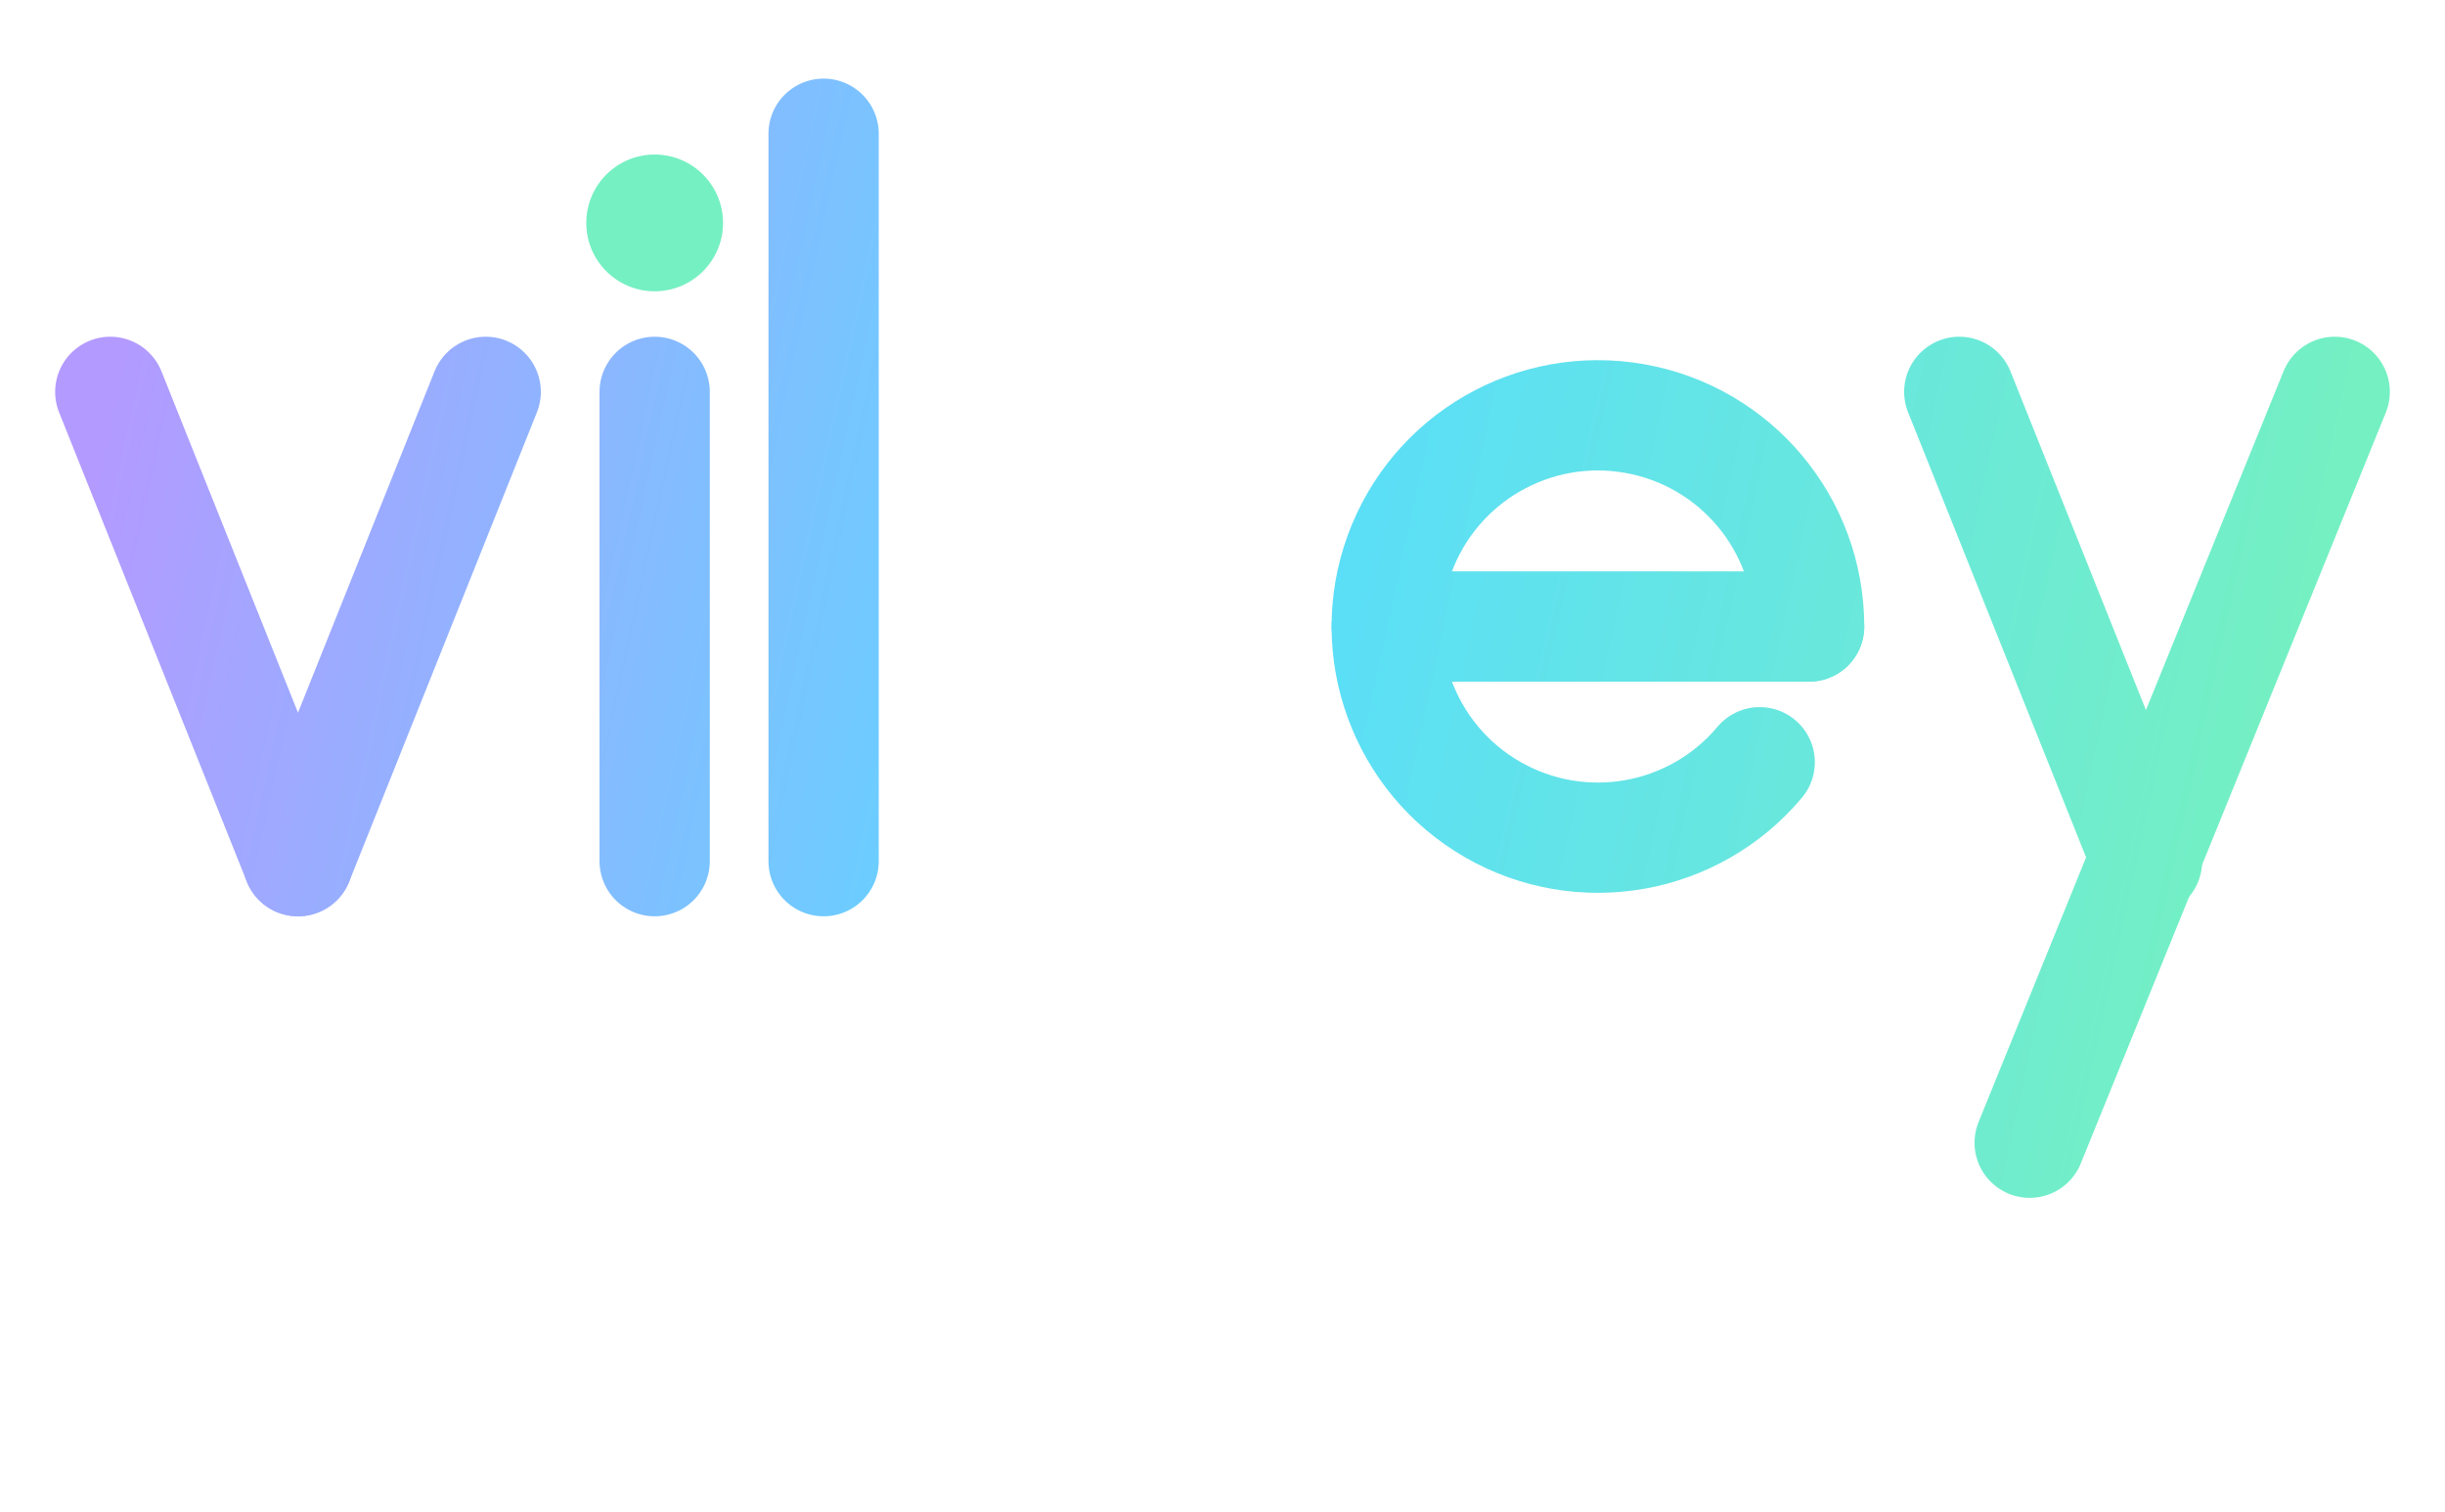
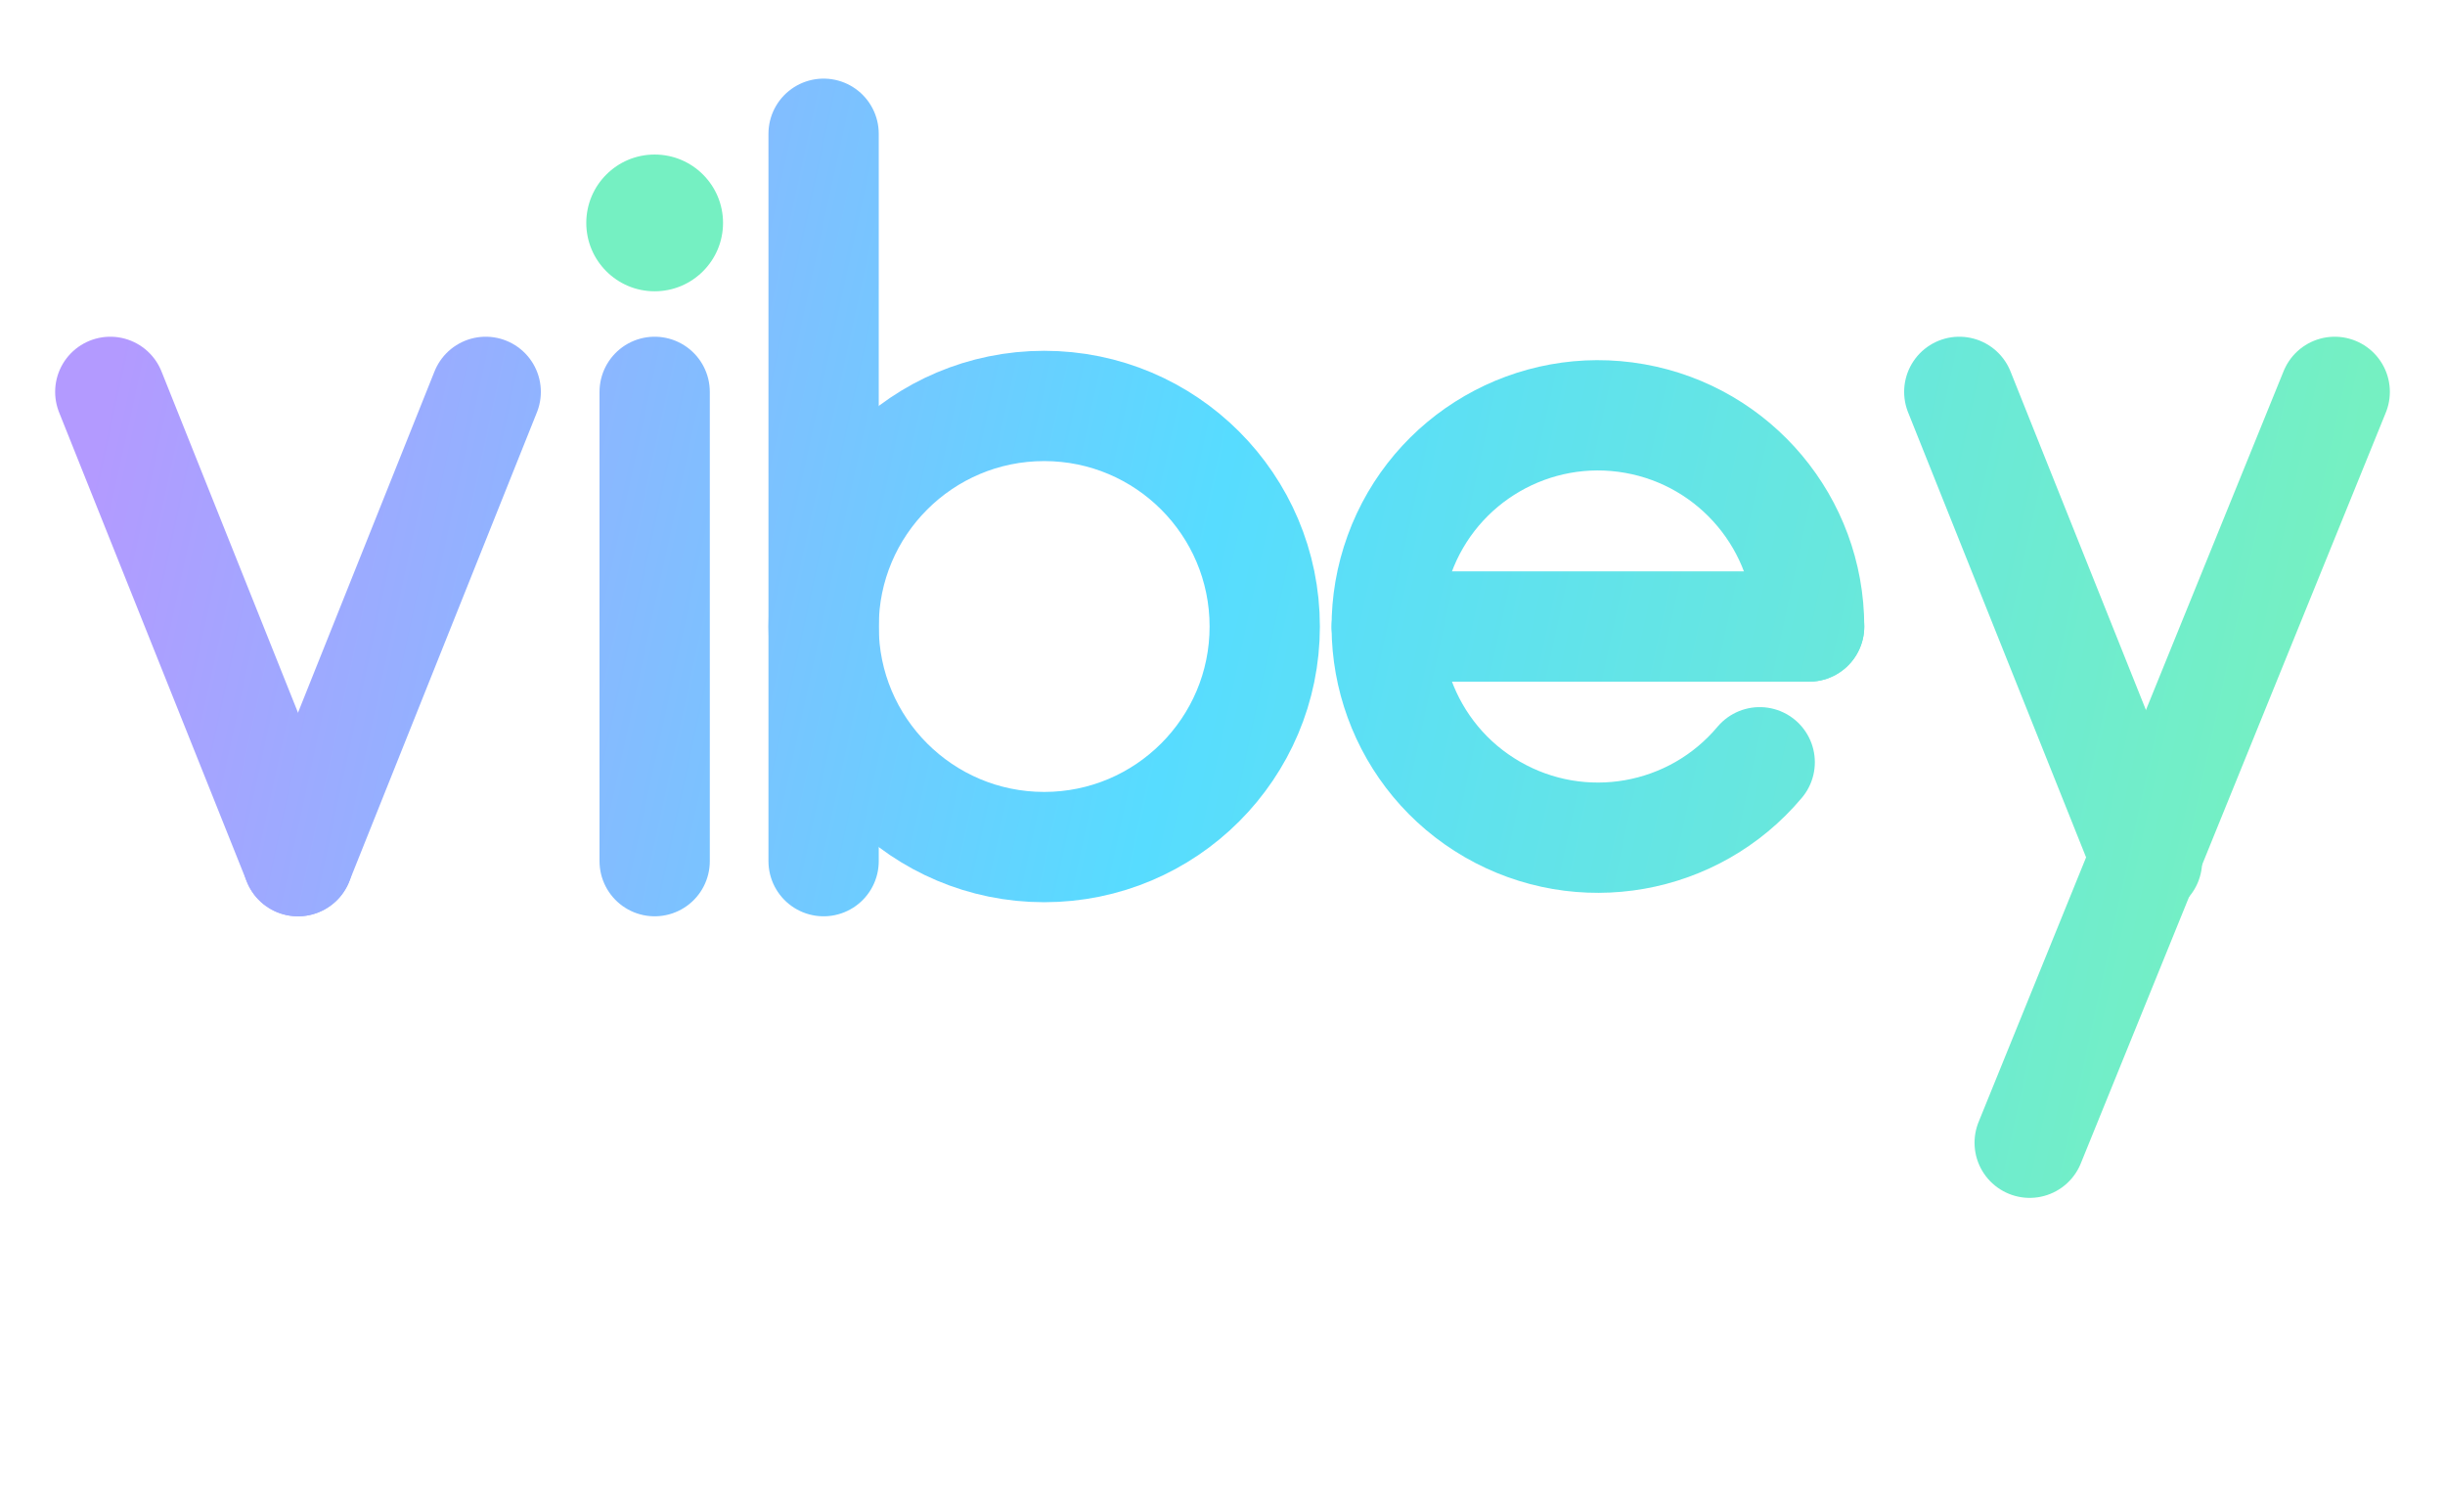
<svg xmlns="http://www.w3.org/2000/svg" viewBox="0 0 1042 644" width="1042" height="644" role="img" aria-label="vibey">
  <defs>
-     <linearGradient id="g0" x1="47" y1="167" x2="967" y2="367" gradientUnits="userSpaceOnUse">
+     <linearGradient id="vibey-wordmark-g0" x1="47" y1="167" x2="967" y2="367" gradientUnits="userSpaceOnUse">
      <stop offset="0" stop-color="#b39aff" stop-opacity="1" />
      <stop offset="0.5" stop-color="#57dcff" stop-opacity="1" />
      <stop offset="1" stop-color="#75f0c2" stop-opacity="1" />
    </linearGradient>
-     <linearGradient id="g1" x1="47" y1="167" x2="967" y2="367" gradientUnits="userSpaceOnUse">
+     <linearGradient id="vibey-wordmark-g1" x1="47" y1="167" x2="967" y2="367" gradientUnits="userSpaceOnUse">
      <stop offset="0" stop-color="#b39aff" stop-opacity="1" />
      <stop offset="0.5" stop-color="#57dcff" stop-opacity="1" />
      <stop offset="1" stop-color="#75f0c2" stop-opacity="1" />
    </linearGradient>
-     <linearGradient id="g2" x1="47" y1="167" x2="967" y2="367" gradientUnits="userSpaceOnUse">
+     <linearGradient id="vibey-wordmark-g2" x1="47" y1="167" x2="967" y2="367" gradientUnits="userSpaceOnUse">
      <stop offset="0" stop-color="#b39aff" stop-opacity="1" />
      <stop offset="0.5" stop-color="#57dcff" stop-opacity="1" />
      <stop offset="1" stop-color="#75f0c2" stop-opacity="1" />
    </linearGradient>
-     <linearGradient id="g4" x1="47" y1="167" x2="967" y2="367" gradientUnits="userSpaceOnUse">
+     <linearGradient id="vibey-wordmark-g4" x1="47" y1="167" x2="967" y2="367" gradientUnits="userSpaceOnUse">
      <stop offset="0" stop-color="#b39aff" stop-opacity="1" />
      <stop offset="0.5" stop-color="#57dcff" stop-opacity="1" />
      <stop offset="1" stop-color="#75f0c2" stop-opacity="1" />
    </linearGradient>
-     <linearGradient id="g5" x1="47" y1="167" x2="967" y2="367" gradientUnits="userSpaceOnUse">
+     <linearGradient id="vibey-wordmark-g5" x1="47" y1="167" x2="967" y2="367" gradientUnits="userSpaceOnUse">
      <stop offset="0" stop-color="#b39aff" stop-opacity="1" />
      <stop offset="0.5" stop-color="#57dcff" stop-opacity="1" />
      <stop offset="1" stop-color="#75f0c2" stop-opacity="1" />
    </linearGradient>
-     <linearGradient id="g6" x1="47" y1="167" x2="967" y2="367" gradientUnits="userSpaceOnUse">
+     <linearGradient id="vibey-wordmark-g6" x1="47" y1="167" x2="967" y2="367" gradientUnits="userSpaceOnUse">
      <stop offset="0" stop-color="#b39aff" stop-opacity="1" />
      <stop offset="0.5" stop-color="#57dcff" stop-opacity="1" />
      <stop offset="1" stop-color="#75f0c2" stop-opacity="1" />
    </linearGradient>
-     <linearGradient id="g7" x1="47" y1="167" x2="967" y2="367" gradientUnits="userSpaceOnUse">
+     <linearGradient id="vibey-wordmark-g7" x1="47" y1="167" x2="967" y2="367" gradientUnits="userSpaceOnUse">
      <stop offset="0" stop-color="#b39aff" stop-opacity="1" />
      <stop offset="0.5" stop-color="#57dcff" stop-opacity="1" />
      <stop offset="1" stop-color="#75f0c2" stop-opacity="1" />
    </linearGradient>
-     <linearGradient id="g8" x1="47" y1="167" x2="967" y2="367" gradientUnits="userSpaceOnUse">
+     <linearGradient id="vibey-wordmark-g8" x1="47" y1="167" x2="967" y2="367" gradientUnits="userSpaceOnUse">
      <stop offset="0" stop-color="#b39aff" stop-opacity="1" />
      <stop offset="0.5" stop-color="#57dcff" stop-opacity="1" />
      <stop offset="1" stop-color="#75f0c2" stop-opacity="1" />
    </linearGradient>
-     <linearGradient id="g9" x1="47" y1="167" x2="967" y2="367" gradientUnits="userSpaceOnUse">
+     <linearGradient id="vibey-wordmark-g9" x1="47" y1="167" x2="967" y2="367" gradientUnits="userSpaceOnUse">
      <stop offset="0" stop-color="#b39aff" stop-opacity="1" />
      <stop offset="0.5" stop-color="#57dcff" stop-opacity="1" />
      <stop offset="1" stop-color="#75f0c2" stop-opacity="1" />
    </linearGradient>
  </defs>
-   <line x1="47" y1="167" x2="127" y2="367" stroke="url(#g0)" stroke-width="47" stroke-linecap="round" />
-   <line x1="207" y1="167" x2="127" y2="367" stroke="url(#g1)" stroke-width="47" stroke-linecap="round" />
-   <line x1="279" y1="167" x2="279" y2="367" stroke="url(#g2)" stroke-width="47" stroke-linecap="round" />
+   <line x1="47" y1="167" x2="127" y2="367" stroke="url(#vibey-wordmark-g0)" stroke-width="47" stroke-linecap="round" />
+   <line x1="207" y1="167" x2="127" y2="367" stroke="url(#vibey-wordmark-g1)" stroke-width="47" stroke-linecap="round" />
+   <line x1="279" y1="167" x2="279" y2="367" stroke="url(#vibey-wordmark-g2)" stroke-width="47" stroke-linecap="round" />
  <circle cx="279" cy="95" r="29.14" fill="#75f0c2" />
-   <line x1="351" y1="57" x2="351" y2="367" stroke="url(#g4)" stroke-width="47" stroke-linecap="round" />
-   <path d="M539 267A94 94 0 1 1 539 267" fill="none" stroke="url(#g5)" stroke-width="47" stroke-linecap="round" />
-   <line x1="591" y1="267" x2="771" y2="267" stroke="url(#g6)" stroke-width="47" stroke-linecap="round" />
-   <path d="M749.944 324.851A90 90 0 1 1 771 267" fill="none" stroke="url(#g7)" stroke-width="47" stroke-linecap="round" />
-   <line x1="835" y1="167" x2="915" y2="367" stroke="url(#g8)" stroke-width="47" stroke-linecap="round" />
-   <line x1="995" y1="167" x2="865" y2="487" stroke="url(#g9)" stroke-width="47" stroke-linecap="round" />
+   <line x1="351" y1="57" x2="351" y2="367" stroke="url(#vibey-wordmark-g4)" stroke-width="47" stroke-linecap="round" />
+   <circle cx="445" cy="267" r="94" fill="none" stroke="url(#vibey-wordmark-g5)" stroke-width="47" />
+   <line x1="591" y1="267" x2="771" y2="267" stroke="url(#vibey-wordmark-g6)" stroke-width="47" stroke-linecap="round" />
+   <path d="M749.944 324.851A90 90 0 1 1 771 267" fill="none" stroke="url(#vibey-wordmark-g7)" stroke-width="47" stroke-linecap="round" />
+   <line x1="835" y1="167" x2="915" y2="367" stroke="url(#vibey-wordmark-g8)" stroke-width="47" stroke-linecap="round" />
+   <line x1="995" y1="167" x2="865" y2="487" stroke="url(#vibey-wordmark-g9)" stroke-width="47" stroke-linecap="round" />
</svg>
